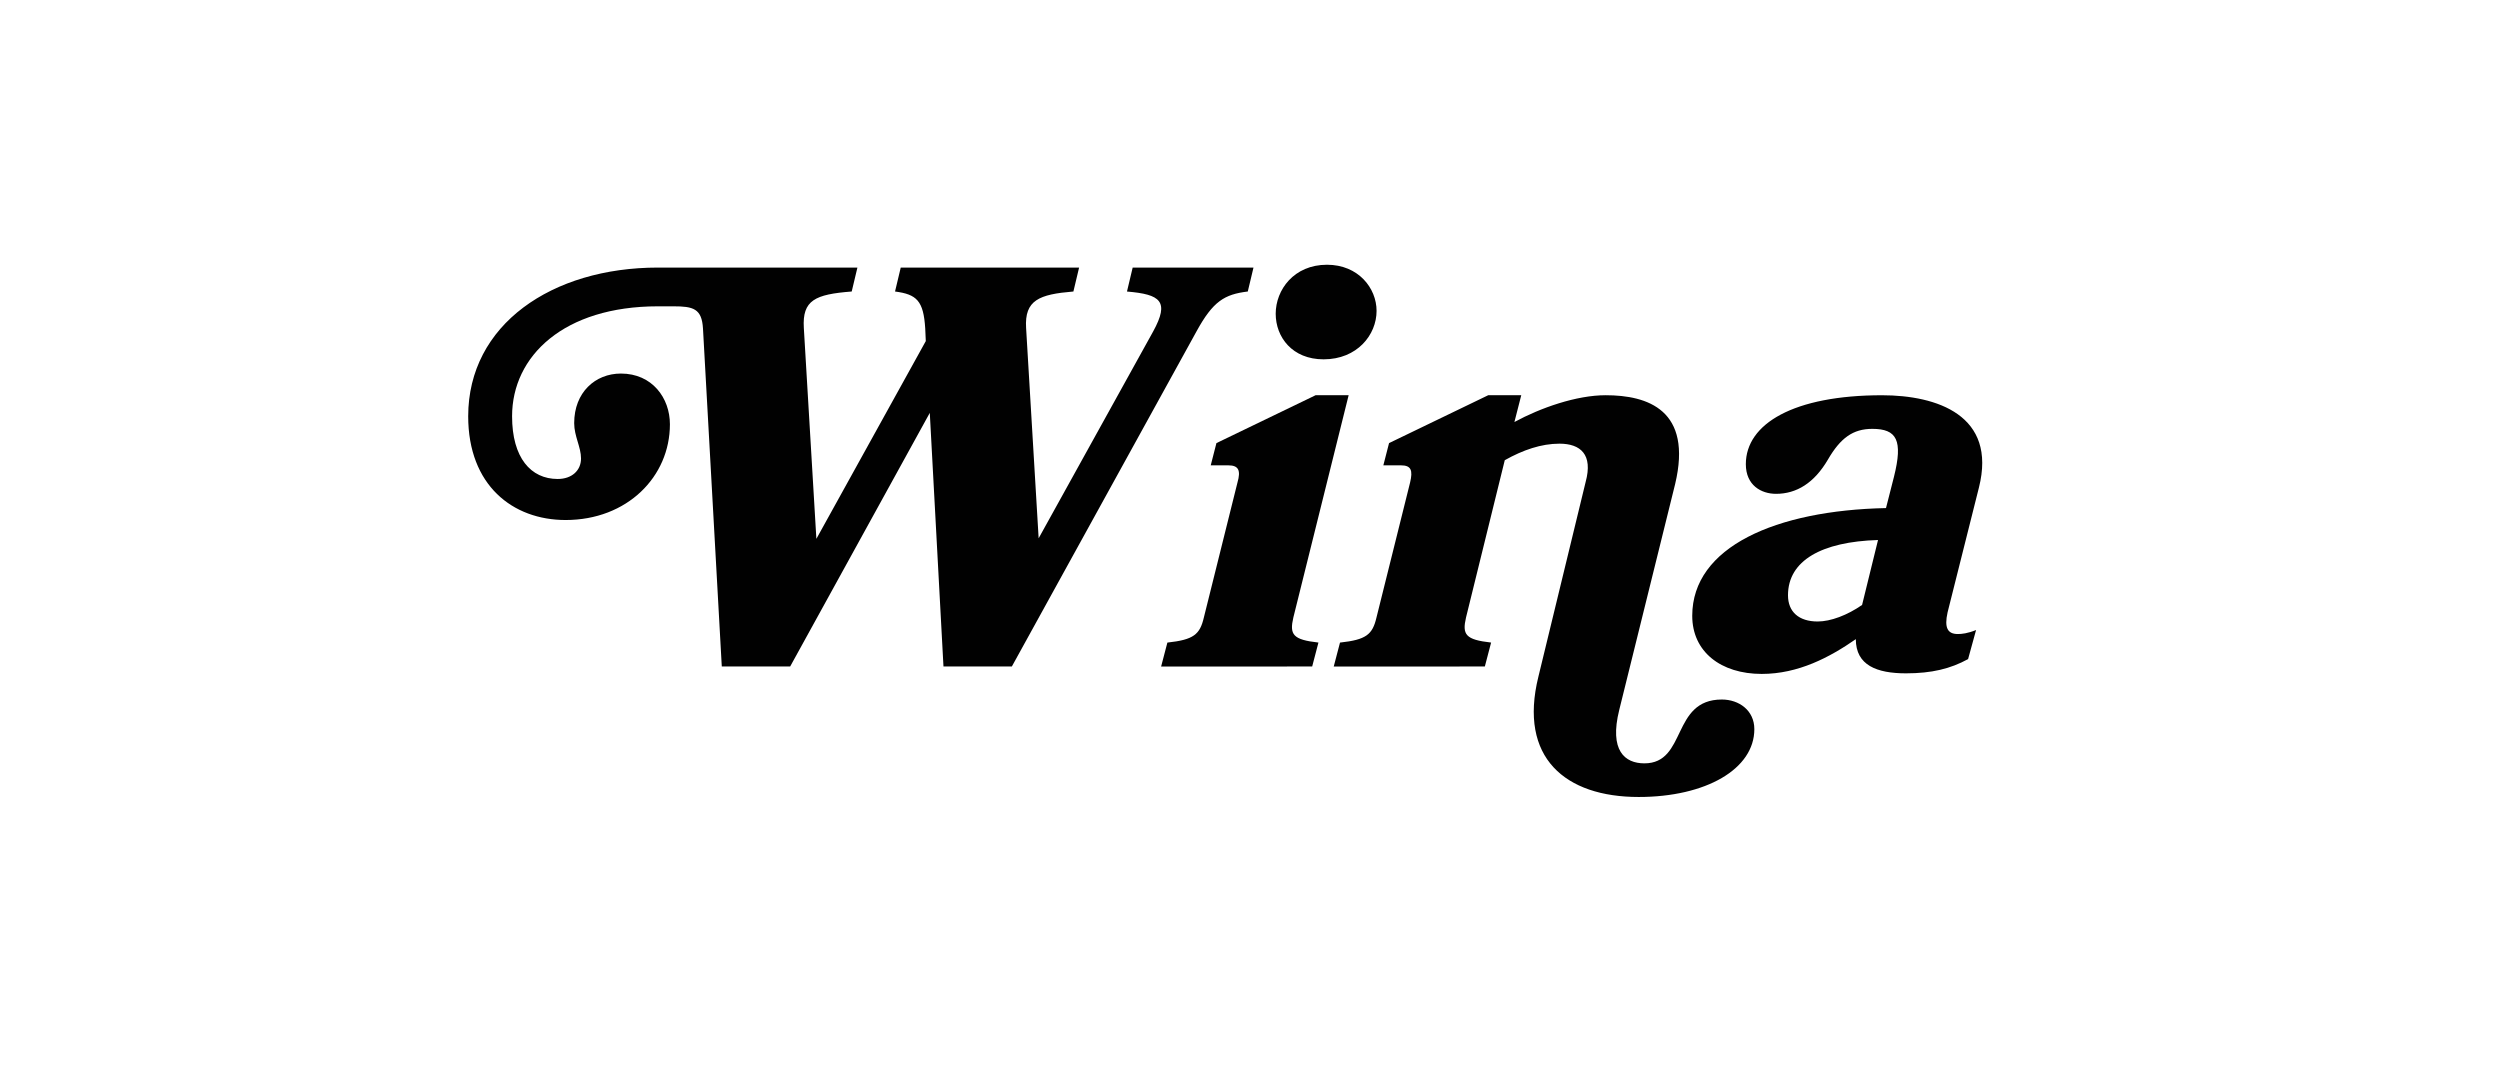
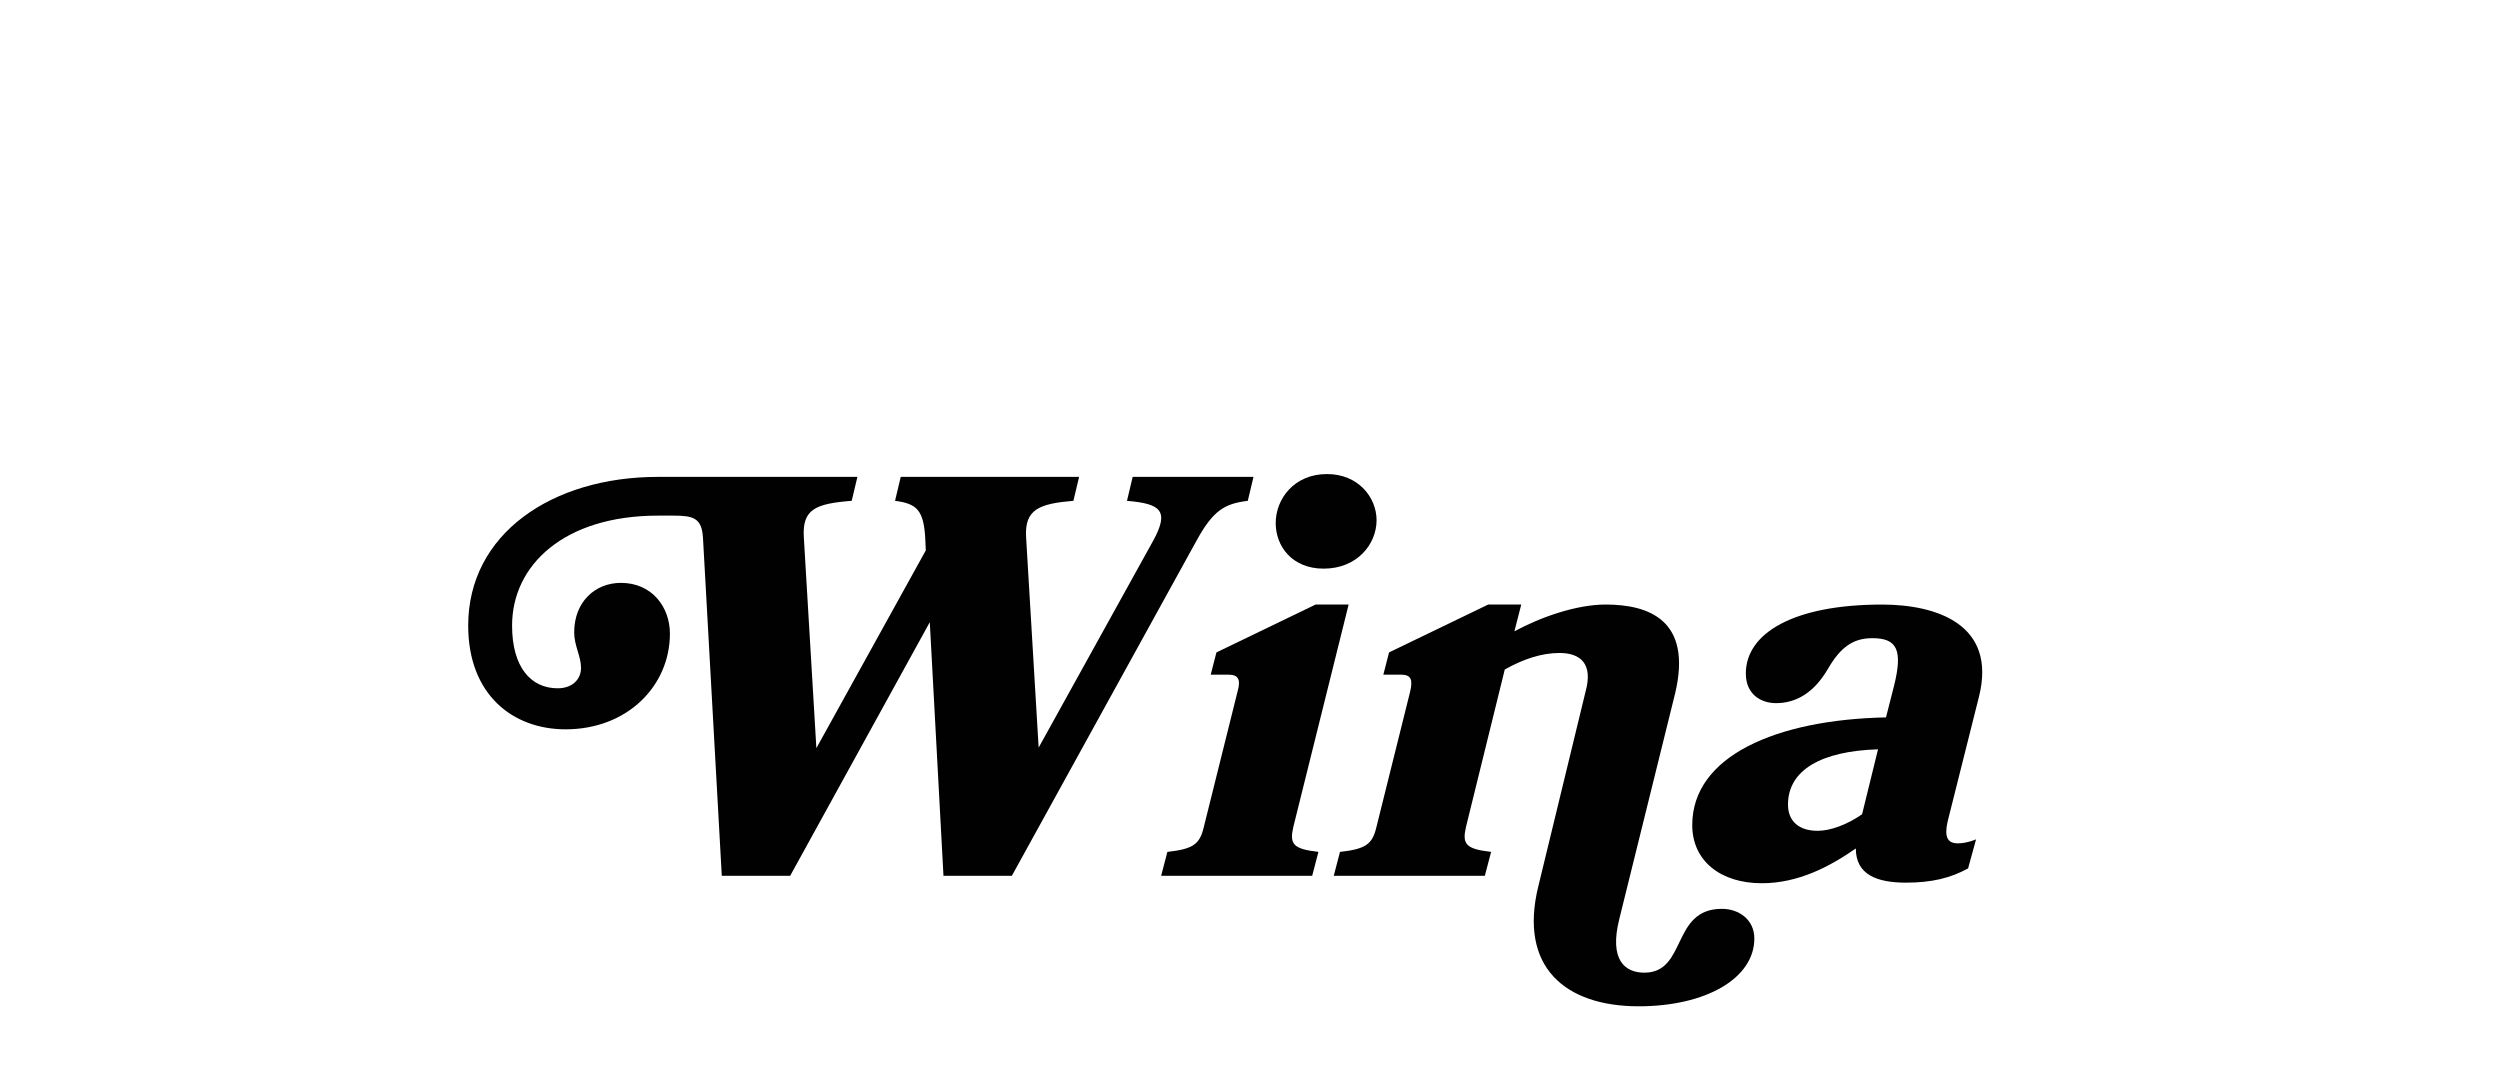
- <svg xmlns="http://www.w3.org/2000/svg" width="111.43mm" height="48.659mm" viewBox="0 0 111.43 48.659" version="1.1" id="svg1">
+ <svg xmlns="http://www.w3.org/2000/svg" width="111.43mm" height="48.659mm" viewBox="0 0 111.43 30" version="1.1" id="svg1">
  <defs id="defs1">
    <clipPath clipPathUnits="userSpaceOnUse" id="clipPath40">
      <rect style="fill:#000000;stroke-width:0.253" id="rect42" width="78.764" height="27.553" x="67.654" y="41.131" />
    </clipPath>
  </defs>
  <g id="layer1" transform="translate(-50.38953,-32.7539)" style="fill:#000000" clip-path="url(#clipPath40)">
    <g id="text1" style="font-style:italic;font-weight:bold;font-size:25.4px;font-family:Sans;-inkscape-font-specification:'Sans, Bold Italic';font-feature-settings:&quot;ss04&quot;;fill:#000000;fill-opacity:0.995;stroke-width:2.961;stroke-linecap:round;stroke-linejoin:round" aria-label="Wina">
      <path style="font-family:Bookmania;-inkscape-font-specification:'Bookmania, Bold Italic';font-feature-settings:&quot;swsh&quot;;fill:#000000" d="m 100.621,45.748 c 1.499,0.127 1.905,0.432 1.168,1.778 l -5.105,9.22 -0.559,-9.373 c -0.076,-1.245 0.584,-1.499 2.108,-1.626 l 0.254,-1.067 h -7.95 l -0.254,1.067 c 0.965,0.127 1.27,0.406 1.346,1.651 l 0.025,0.559 -4.877,8.814 -0.559,-9.398 c -0.076,-1.245 0.508,-1.499 2.134,-1.626 l 0.254,-1.067 h -8.89 c -4.724,0 -8.458,2.54 -8.458,6.629 0,3.073 1.981,4.623 4.343,4.623 2.743,0 4.648,-1.93 4.648,-4.267 0,-1.168 -0.787,-2.261 -2.184,-2.261 -1.143,0 -2.083,0.838 -2.083,2.21 0,0.584 0.305,1.067 0.305,1.575 0,0.533 -0.406,0.914 -1.041,0.914 -1.194,0 -2.032,-0.94 -2.032,-2.794 0,-2.692 2.311,-4.902 6.502,-4.902 h 0.686 c 0.889,0 1.27,0.102 1.321,0.991 l 0.838,15.062 h 3.048 l 6.223,-11.303 0.61,11.303 h 3.048 l 8.23,-14.935 c 0.737,-1.346 1.245,-1.651 2.286,-1.778 l 0.254,-1.067 h -5.385 z" id="path7" />
      <path style="font-family:Bookmania;-inkscape-font-specification:'Bookmania, Bold Italic';fill:#000000" d="m 109.536,44.554 c -1.473,0 -2.286,1.118 -2.286,2.184 0,1.041 0.737,2.032 2.134,2.032 1.499,0 2.362,-1.092 2.362,-2.159 0,-1.016 -0.813,-2.057 -2.21,-2.057 z m -0.66,17.907 0.279,-1.067 c -1.143,-0.127 -1.295,-0.356 -1.118,-1.118 l 2.464,-9.906 h -1.473 l -4.42,2.134 -0.254,0.991 h 0.787 c 0.457,0 0.559,0.229 0.406,0.762 l -1.499,6.02 c -0.178,0.762 -0.457,0.991 -1.626,1.118 l -0.279,1.067 z" id="path8" />
      <path style="font-family:Bookmania;-inkscape-font-specification:'Bookmania, Bold Italic';font-feature-settings:&quot;ss17&quot;;fill:#000000" d="m 116.572,62.461 0.279,-1.067 c -1.143,-0.127 -1.295,-0.356 -1.118,-1.118 l 1.727,-7.01 c 0.813,-0.457 1.626,-0.737 2.438,-0.737 0.94,0 1.499,0.483 1.168,1.702 l -2.108,8.687 c -0.889,3.607 1.194,5.359 4.47,5.359 2.997,0 5.156,-1.245 5.156,-3.023 0,-0.838 -0.686,-1.321 -1.448,-1.321 -2.261,0 -1.549,2.845 -3.454,2.845 -0.864,0 -1.575,-0.559 -1.118,-2.388 l 2.489,-10.058 c 0.787,-3.302 -1.219,-3.962 -3.099,-3.962 -1.295,0 -2.896,0.559 -4.064,1.194 l 0.305,-1.194 h -1.473 l -4.42,2.134 -0.254,0.991 h 0.787 c 0.457,0 0.533,0.229 0.406,0.762 l -1.499,6.02 c -0.178,0.762 -0.457,0.991 -1.626,1.118 l -0.279,1.067 z m 16.535,-1.219 c 0,1.168 0.94,1.524 2.235,1.524 1.143,0 1.981,-0.203 2.769,-0.635 l 0.356,-1.295 c -0.381,0.152 -0.635,0.178 -0.813,0.178 -0.457,0 -0.61,-0.279 -0.457,-0.965 l 1.397,-5.563 c 0.813,-3.226 -1.88,-4.115 -4.318,-4.115 -3.937,0 -6.071,1.27 -6.071,3.073 0,0.94 0.686,1.321 1.346,1.321 0.914,0 1.702,-0.483 2.311,-1.524 0.559,-0.965 1.118,-1.372 1.981,-1.372 1.092,0 1.372,0.508 0.965,2.134 l -0.356,1.397 c -4.902,0.102 -8.636,1.727 -8.636,4.801 0,1.6 1.27,2.591 3.099,2.591 1.626,0 3.023,-0.737 4.191,-1.549 z m 0.279,-1.524 c -0.66,0.457 -1.397,0.737 -1.981,0.737 -0.838,0 -1.321,-0.432 -1.321,-1.168 0,-1.549 1.499,-2.388 4.013,-2.464 z" id="path9" />
    </g>
    <path d="m 69.503,70.684 c 1.499,0.127 1.88,0.432 1.168,1.778 l -5.105,9.22 -0.559,-9.373 c -0.102,-1.245 0.584,-1.499 2.108,-1.626 l 0.254,-1.067 h -7.925 l -0.279,1.067 c 0.965,0.127 1.245,0.406 1.346,1.651 l 0.025,0.559 -4.877,8.814 -0.559,-9.398 c -0.076,-1.245 0.508,-1.499 2.134,-1.626 l 0.279,-1.067 h -7.95 l -0.279,1.067 c 0.864,0.127 1.27,0.406 1.321,1.651 l 0.838,15.062 h 3.048 l 6.223,-11.303 0.61,11.303 h 3.048 l 8.23,-14.935 c 0.711,-1.321 1.245,-1.651 2.286,-1.778 l 0.254,-1.067 h -5.385 z m 13.513,10.185 c 0.635,-3.505 -1.422,-5.563 -5.08,-5.563 -3.962,0 -7.214,2.896 -7.214,7.264 0,2.921 2.337,5.207 6.02,5.207 2.718,0 4.496,-1.219 6.121,-3.658 l -1.245,-0.864 c -1.295,1.829 -2.794,2.819 -4.343,2.819 -1.702,0 -2.616,-0.991 -2.616,-2.845 0,-0.711 0.076,-1.549 0.254,-2.362 z m -7.62,-1.626 c 0.533,-1.346 1.422,-2.413 2.692,-2.413 1.27,0 1.93,0.838 1.6,2.413 z m 10.897,-6.883 h 0.787 c 0.457,0 0.559,0.229 0.406,0.787 l -3.632,14.63 h 1.524 l 2.108,-1.27 c 0.787,0.813 2.108,1.27 3.81,1.27 4.089,0 6.985,-3.226 6.985,-7.696 0,-2.845 -1.753,-4.775 -4.42,-4.775 -1.194,0 -2.261,0.432 -3.175,1.067 l 1.753,-7.137 h -1.473 l -4.42,2.134 z m 3.835,6.223 c 0.61,-0.711 1.346,-1.27 2.261,-1.27 1.016,0 1.956,0.508 1.956,2.413 0,2.718 -1.194,6.248 -3.912,6.248 -0.635,0 -1.473,-0.279 -1.88,-0.965 z m 18.009,-1.27 0.406,-1.626 h -2.743 l 0.965,-3.835 h -1.473 c -1.143,2.235 -2.692,3.683 -5.029,4.47 l -0.229,0.991 h 1.397 l -2.616,10.516 c -0.889,3.632 1.245,5.385 4.496,5.385 2.997,0 5.156,-1.245 5.156,-2.997 0,-0.864 -0.686,-1.346 -1.448,-1.346 -2.261,0 -1.549,2.845 -3.454,2.845 -0.838,0 -1.6,-0.559 -1.143,-2.388 l 2.972,-12.014 z m 12.167,3.556 c 0.635,-3.505 -1.422,-5.563 -5.08,-5.563 -3.962,0 -7.214,2.896 -7.214,7.264 0,2.921 2.337,5.207 6.02,5.207 2.718,0 4.496,-1.219 6.121,-3.658 l -1.245,-0.864 c -1.295,1.829 -2.794,2.819 -4.343,2.819 -1.702,0 -2.616,-0.991 -2.616,-2.845 0,-0.711 0.076,-1.549 0.254,-2.362 z m -7.62,-1.626 c 0.533,-1.346 1.422,-2.413 2.692,-2.413 1.27,0 1.93,0.838 1.6,2.413 z m 15.57,6.934 c 0,1.168 0.94,1.524 2.235,1.524 1.143,0 1.981,-0.203 2.769,-0.635 l 0.356,-1.295 c -0.381,0.152 -0.635,0.178 -0.813,0.178 -0.457,0 -0.61,-0.279 -0.457,-0.965 l 1.397,-5.563 c 0.813,-3.226 -1.88,-4.115 -4.318,-4.115 -3.937,0 -6.071,1.27 -6.071,3.073 0,0.94 0.686,1.321 1.346,1.321 0.914,0 1.702,-0.483 2.311,-1.524 0.559,-0.965 1.118,-1.372 1.981,-1.372 1.092,0 1.372,0.508 0.965,2.134 l -0.356,1.397 c -4.902,0.102 -8.636,1.727 -8.636,4.801 0,1.6 1.27,2.591 3.099,2.591 1.626,0 3.023,-0.737 4.191,-1.549 z m 0.279,-1.524 c -0.66,0.457 -1.397,0.737 -1.981,0.737 -0.838,0 -1.321,-0.432 -1.321,-1.168 0,-1.549 1.499,-2.388 4.013,-2.464 z m 12.344,2.743 0.279,-1.067 c -1.143,-0.127 -1.295,-0.356 -1.118,-1.118 l 1.727,-7.01 c 0.813,-0.457 1.626,-0.737 2.438,-0.737 0.94,0 1.499,0.483 1.194,1.702 l -1.499,6.045 c -0.178,0.762 -0.457,0.991 -1.651,1.118 l -0.279,1.067 h 6.731 l 0.279,-1.067 c -1.118,-0.127 -1.295,-0.356 -1.118,-1.118 l 1.499,-5.944 c 0.051,-0.254 0.152,-0.737 0.152,-1.016 0.838,-0.483 1.651,-0.787 2.515,-0.787 0.94,0 1.473,0.483 1.168,1.702 l -2.134,8.687 c -0.889,3.607 1.219,5.359 4.47,5.359 2.997,0 5.182,-1.245 5.182,-3.023 0,-0.838 -0.686,-1.321 -1.473,-1.321 -2.261,0 -1.524,2.845 -3.454,2.845 -0.838,0 -1.549,-0.559 -1.118,-2.388 l 2.489,-10.058 c 0.813,-3.302 -1.194,-3.962 -3.073,-3.962 -1.422,0 -3.327,0.686 -4.699,1.6 -0.457,-1.27 -1.829,-1.6 -3.124,-1.6 -1.295,0 -2.896,0.559 -4.064,1.194 l 0.305,-1.194 h -1.473 l -4.42,2.134 -0.254,0.991 h 0.787 c 0.457,0 0.533,0.229 0.406,0.762 l -1.499,6.02 c -0.178,0.762 -0.457,0.991 -1.626,1.118 l -0.279,1.067 z" id="text6" style="font-style:italic;font-weight:bold;font-size:25.4px;font-family:Bookmania;-inkscape-font-specification:'Bookmania, Bold Italic';font-feature-settings:&quot;ss17&quot;;fill:#000000;fill-opacity:0.99;stroke-width:2.961;stroke-linecap:round;stroke-linejoin:round" aria-label="Webteam" />
  </g>
</svg>
